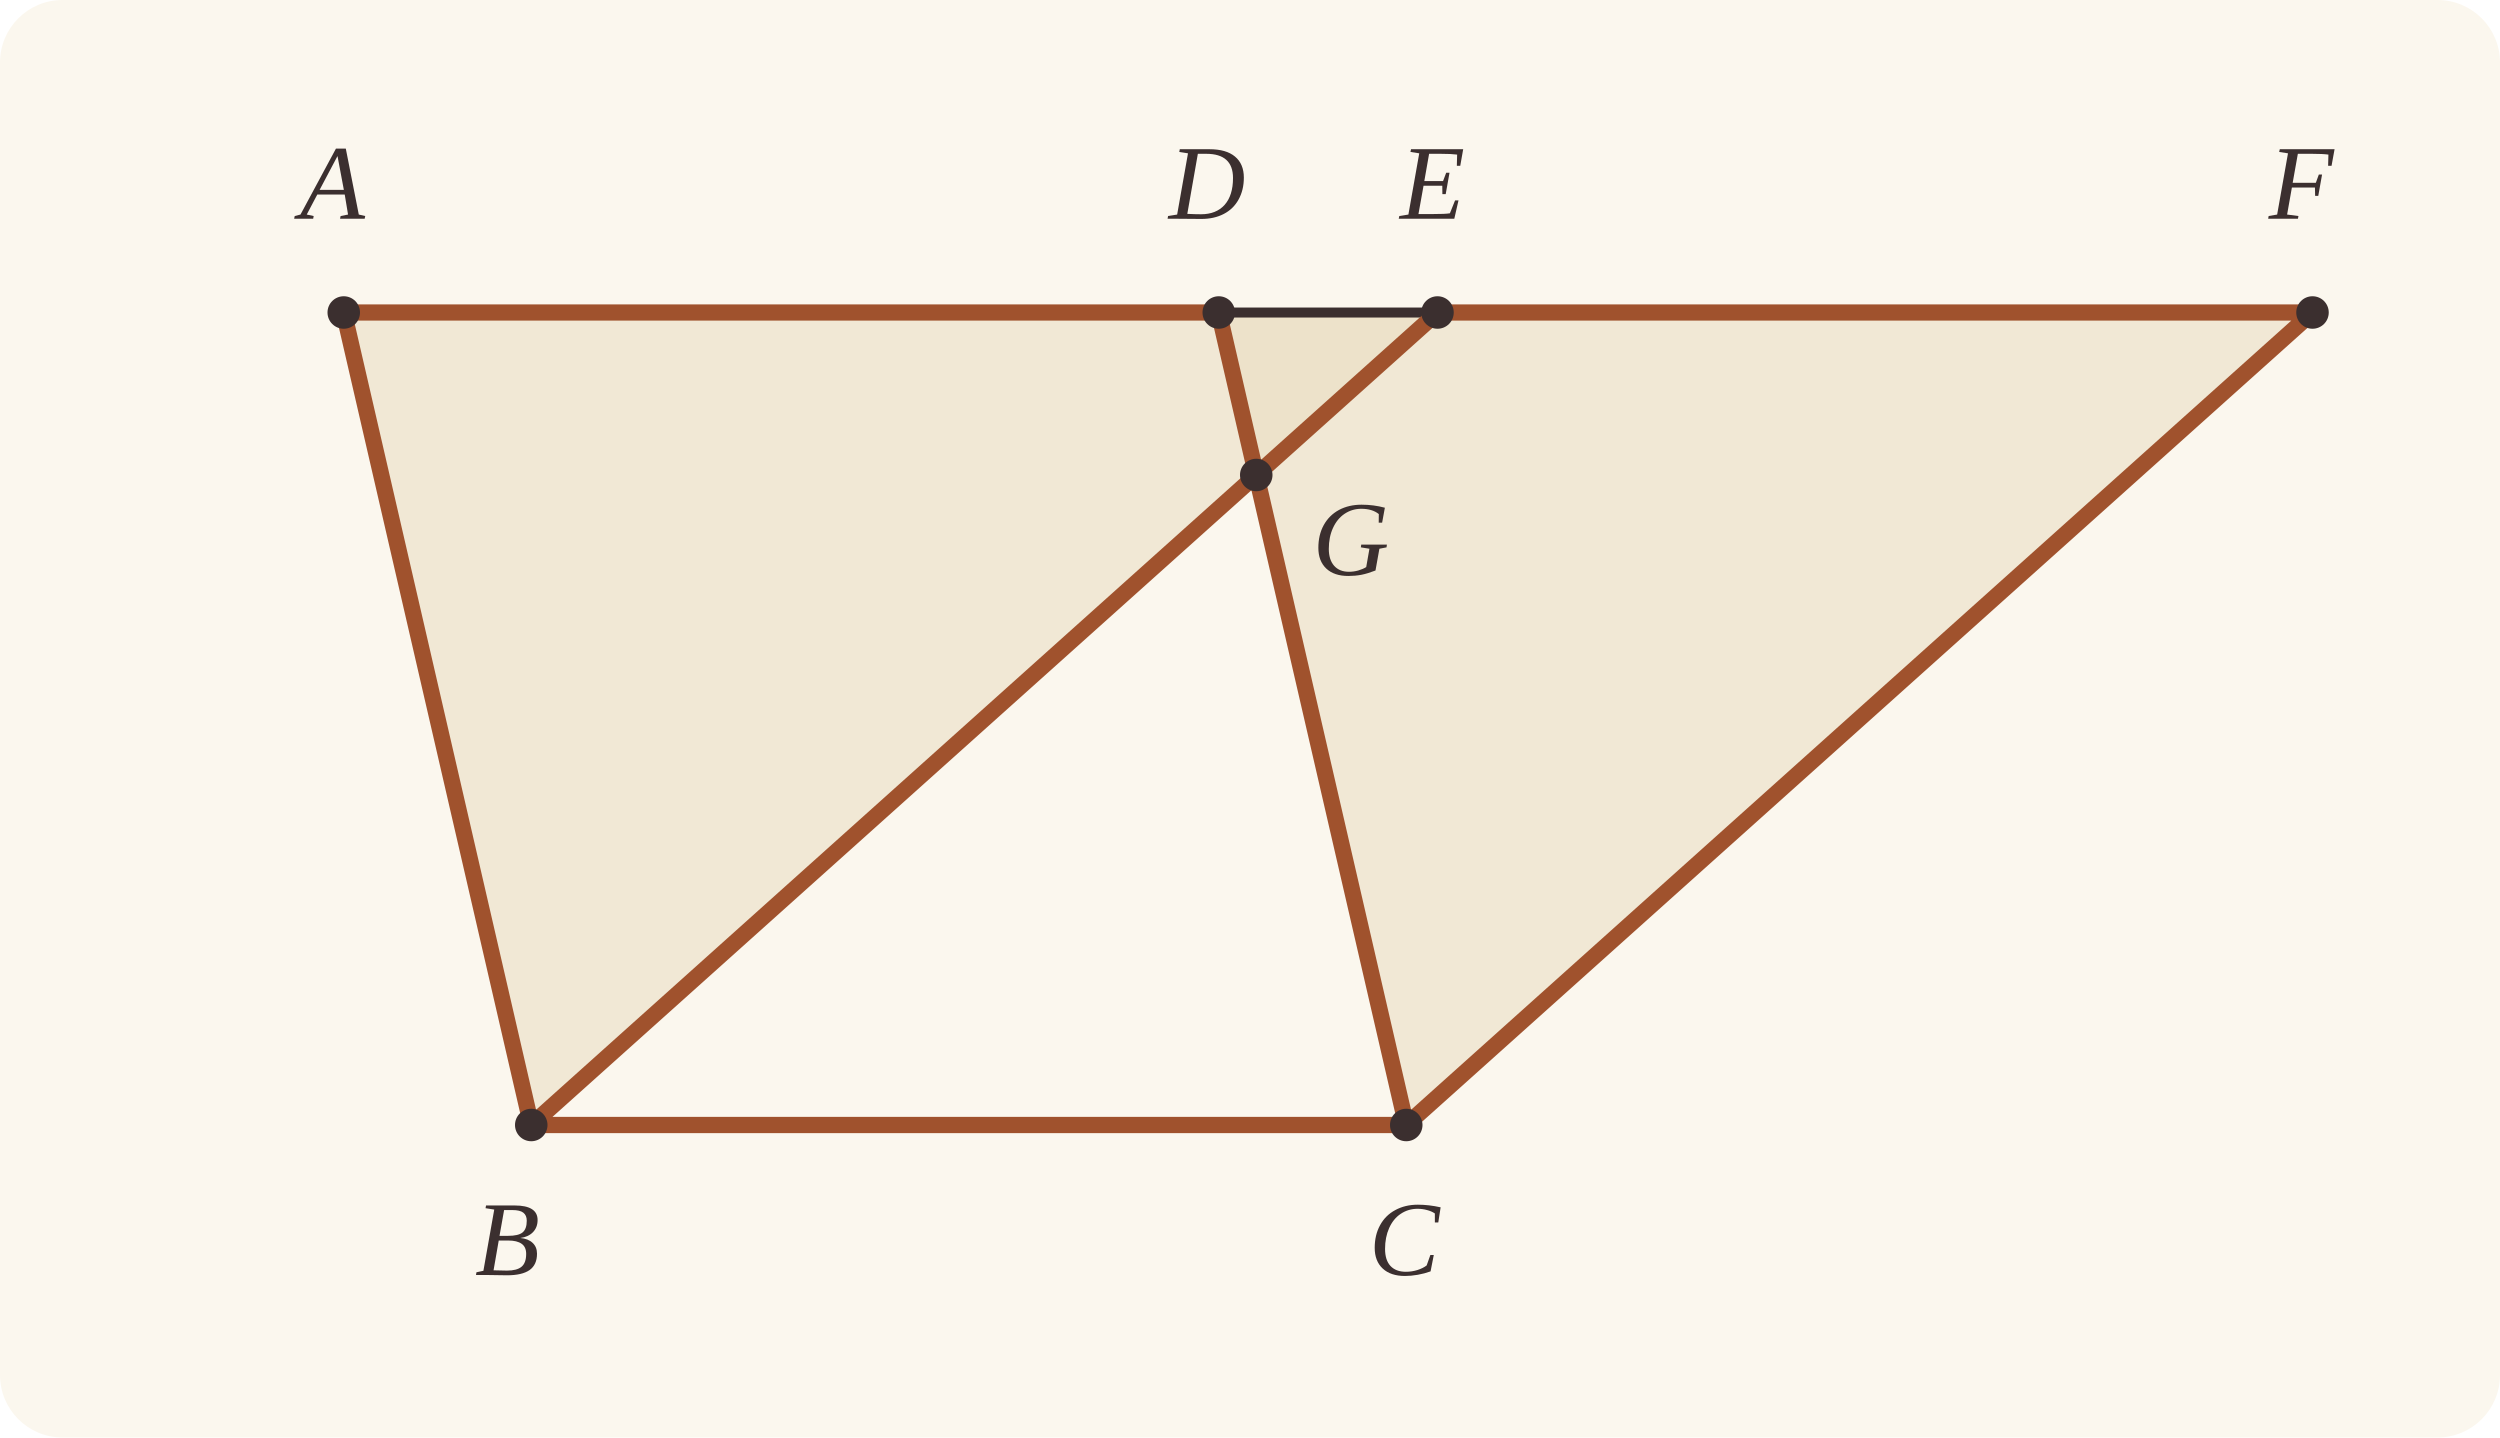
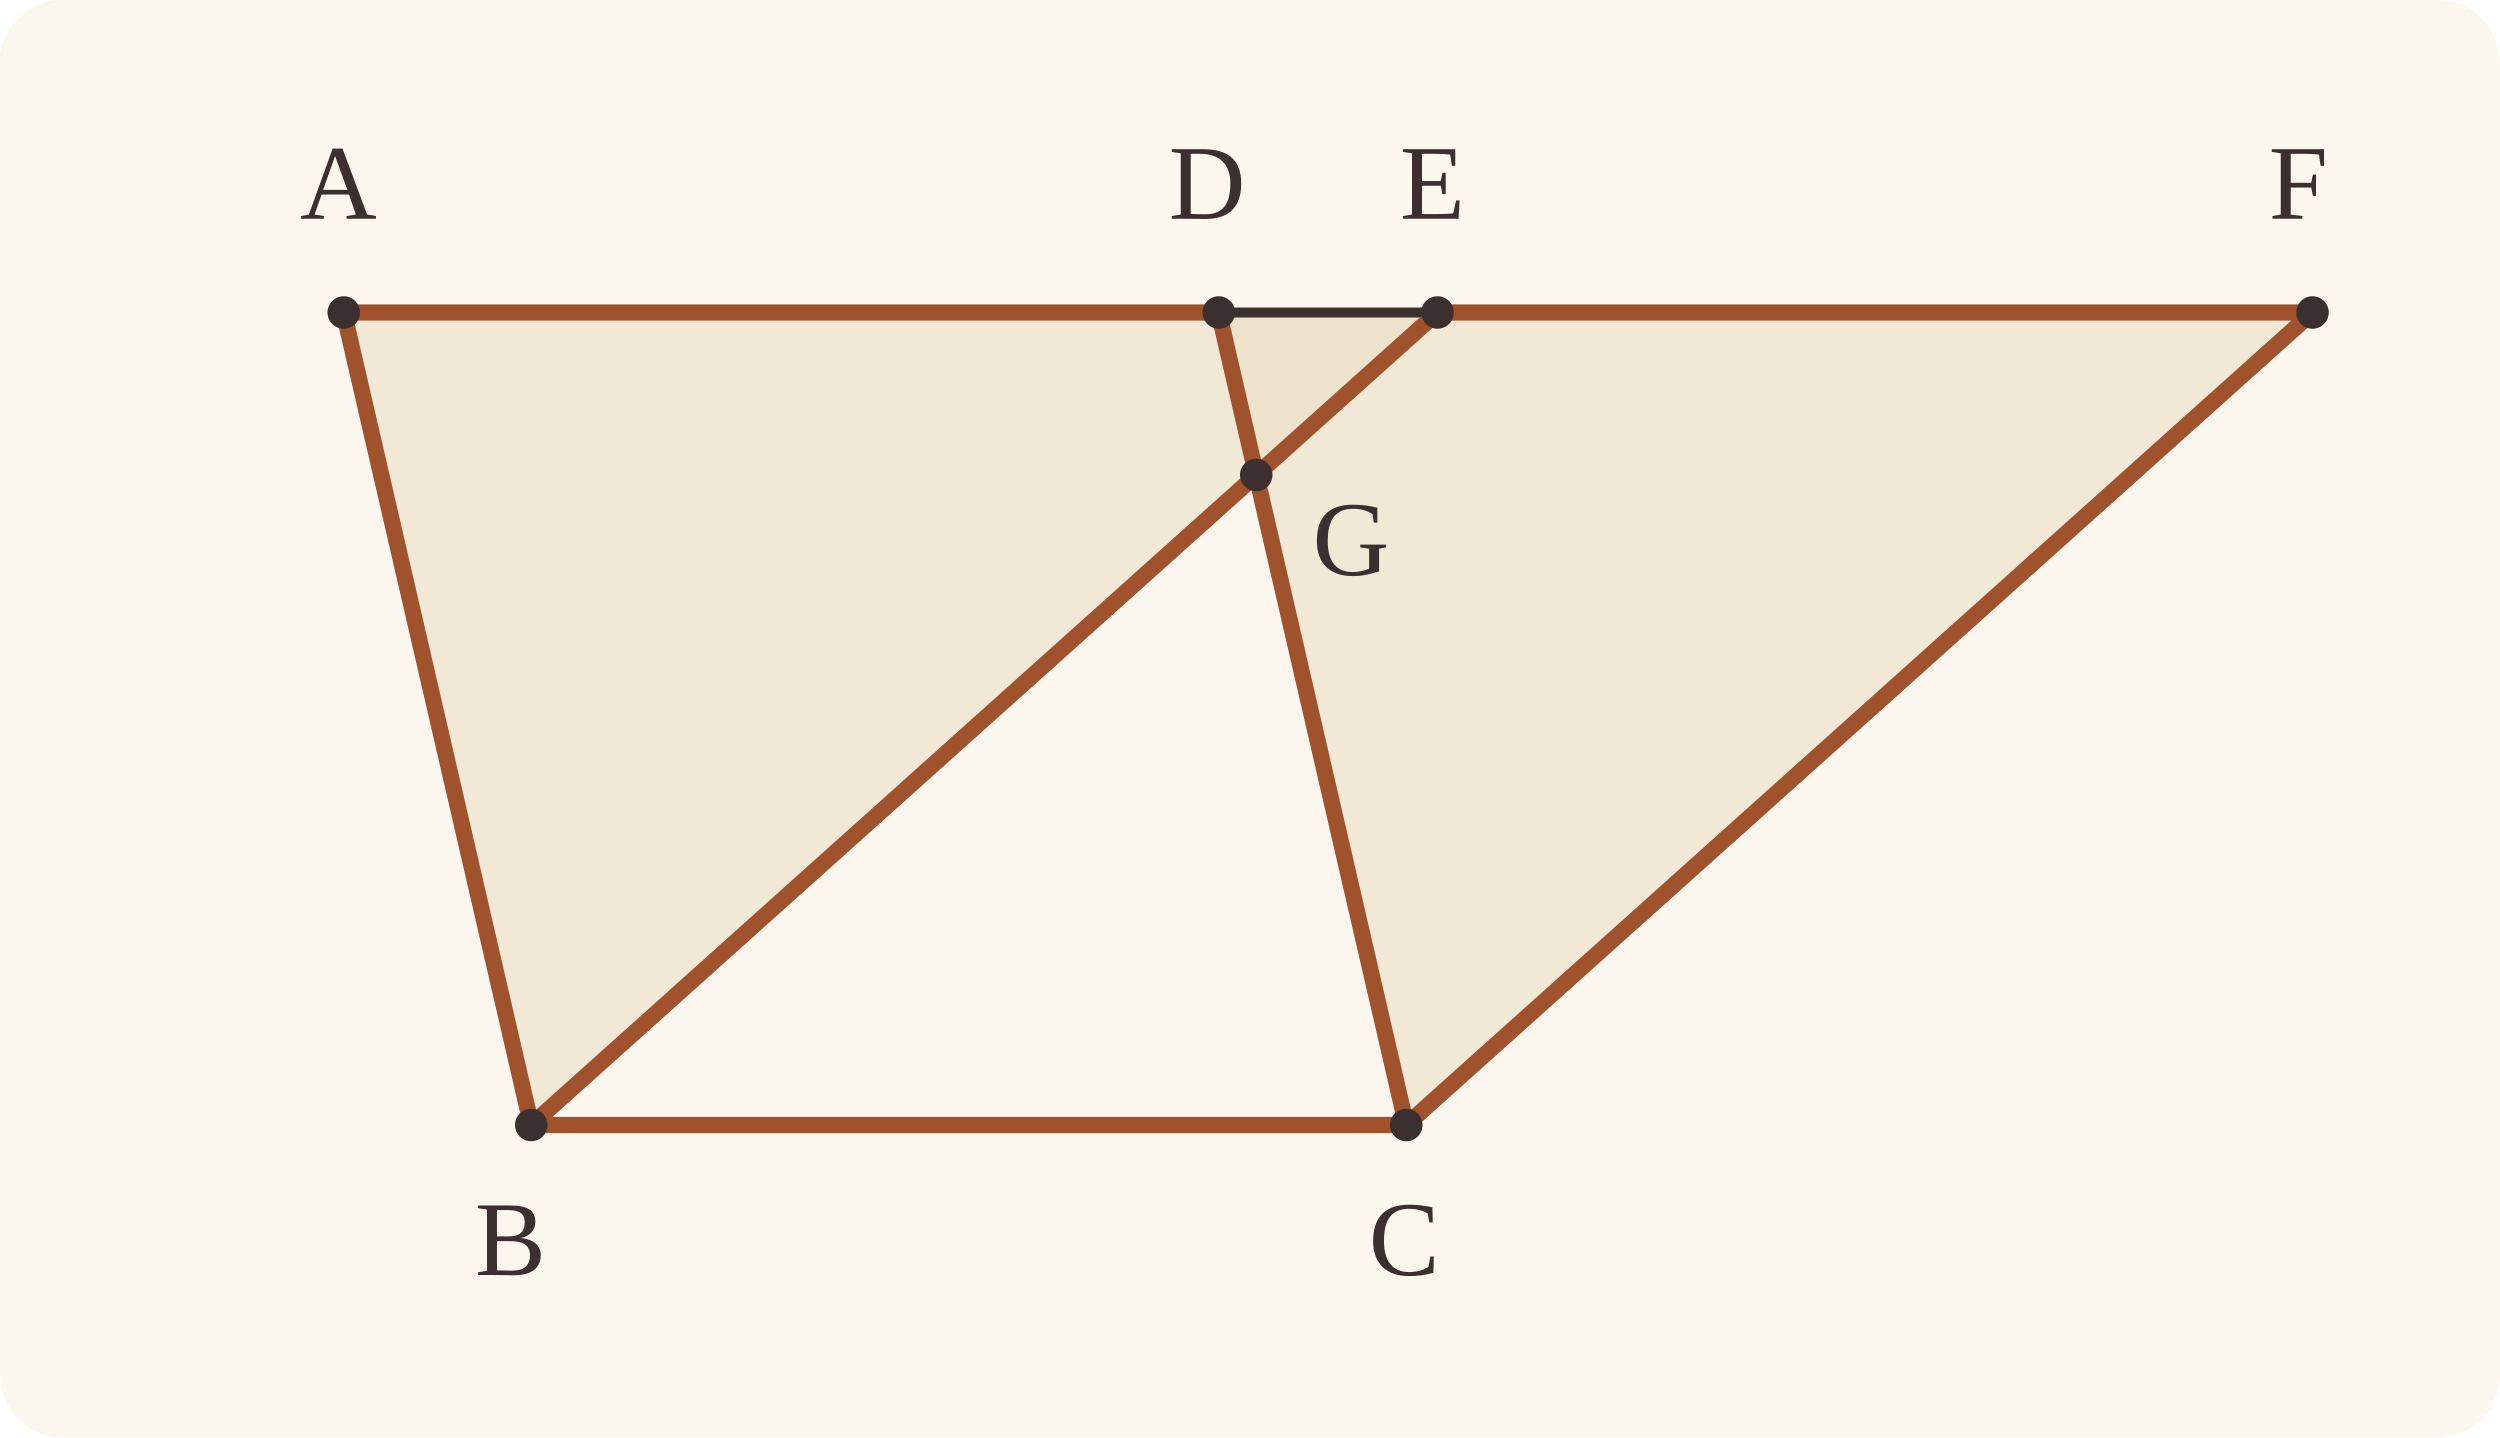
- <svg xmlns="http://www.w3.org/2000/svg" viewBox="0 0 400 230" font-family="Georgia, 'Times New Roman', serif" font-style="italic" font-size="17">
+ <svg xmlns="http://www.w3.org/2000/svg" viewBox="0 0 400 230" font-family="Georgia, 'Times New Roman', serif" font-size="17">
  <rect x="0" y="0" width="400" height="230" rx="10" fill="#fbf7ee" />
  <g fill="#e9dcc0" fill-opacity="0.55">
    <path d="M 230 50 L 55 50 L 85 180 Z" />
    <path d="M 370 50 L 195 50 L 225 180 Z" />
  </g>
  <g fill="none" stroke-linecap="round" stroke-linejoin="round">
    <path d="M 55 50 H 370" stroke="#3b2f2f" stroke-width="1.6" />
    <path d="M 55 50 L 85 180 L 225 180 L 195 50 Z M 230 50 L 85 180 L 225 180 L 370 50 Z" stroke="#a0522d" stroke-width="2.6" />
  </g>
  <g fill="#3b2f2f">
    <circle cx="55" cy="50" r="2.6" />
    <circle cx="85" cy="180" r="2.6" />
    <circle cx="225" cy="180" r="2.6" />
    <circle cx="195" cy="50" r="2.6" />
    <circle cx="230" cy="50" r="2.6" />
    <circle cx="370" cy="50" r="2.6" />
    <circle cx="201" cy="76" r="2.6" />
    <text x="48" y="35">A</text>
    <text x="76" y="204">B</text>
    <text x="219" y="204">C</text>
    <text x="187" y="35">D</text>
    <text x="224" y="35">E</text>
    <text x="363" y="35">F</text>
    <text x="210" y="92">G</text>
  </g>
</svg>
